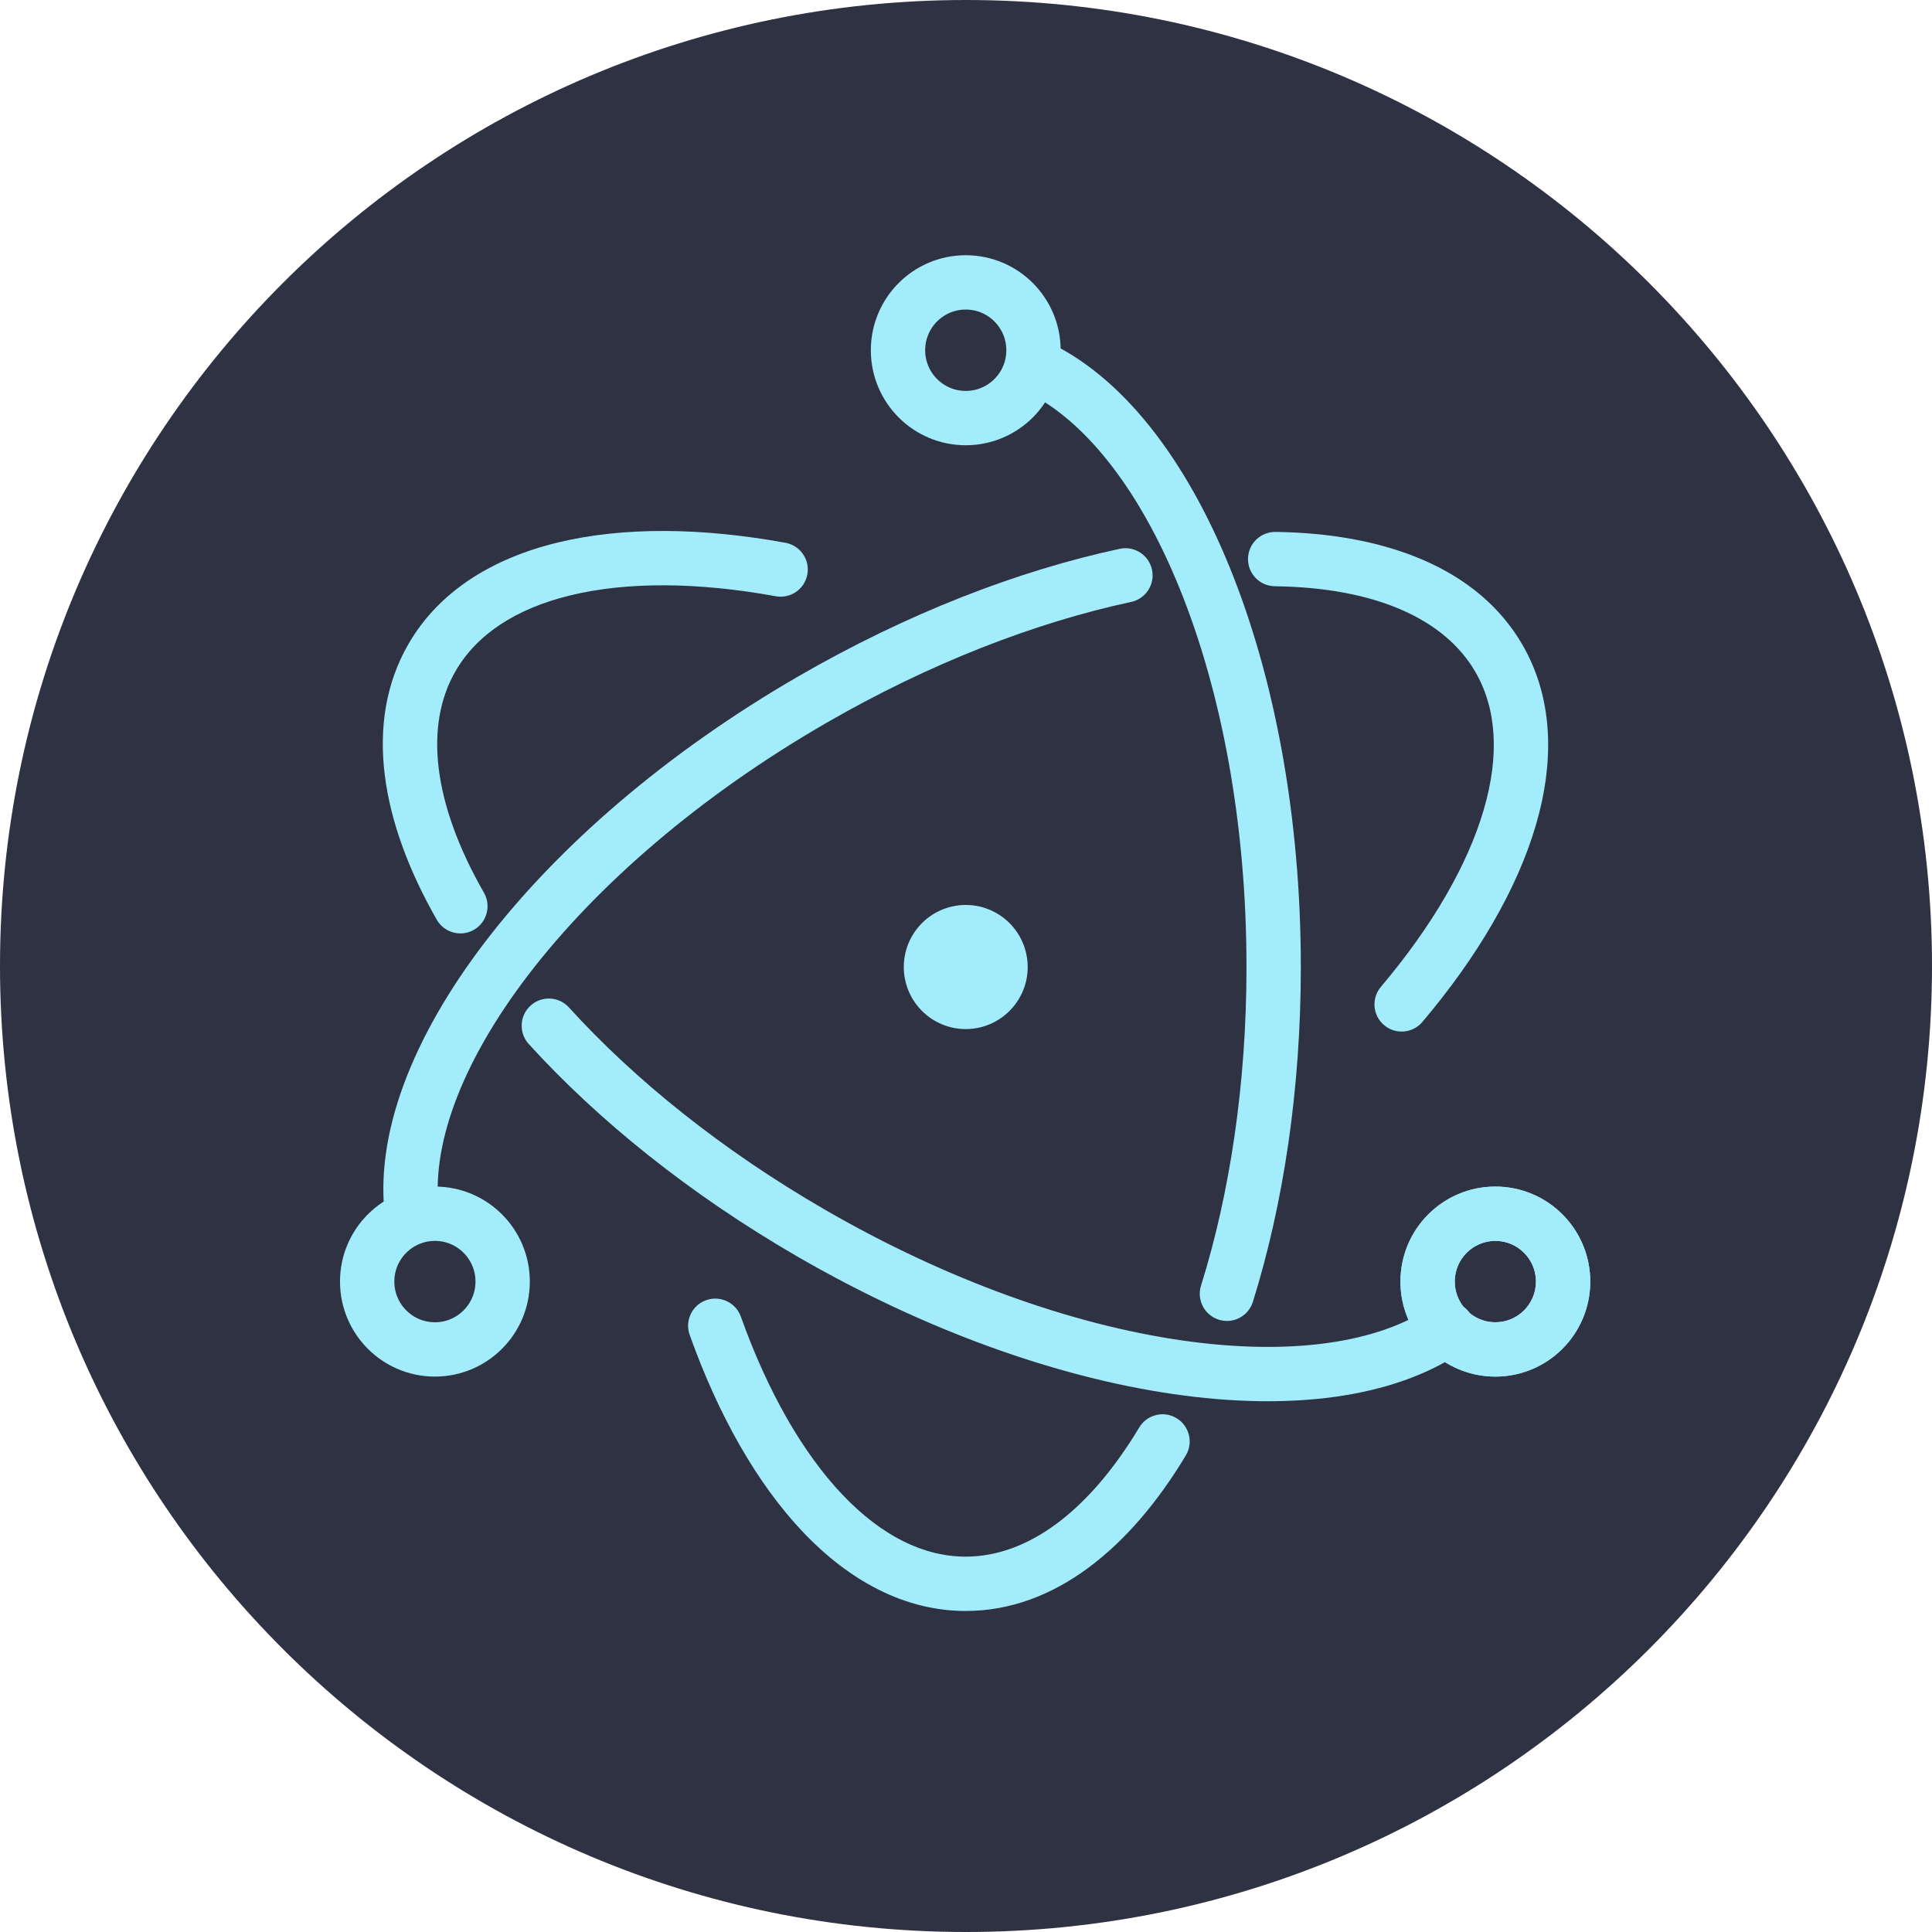
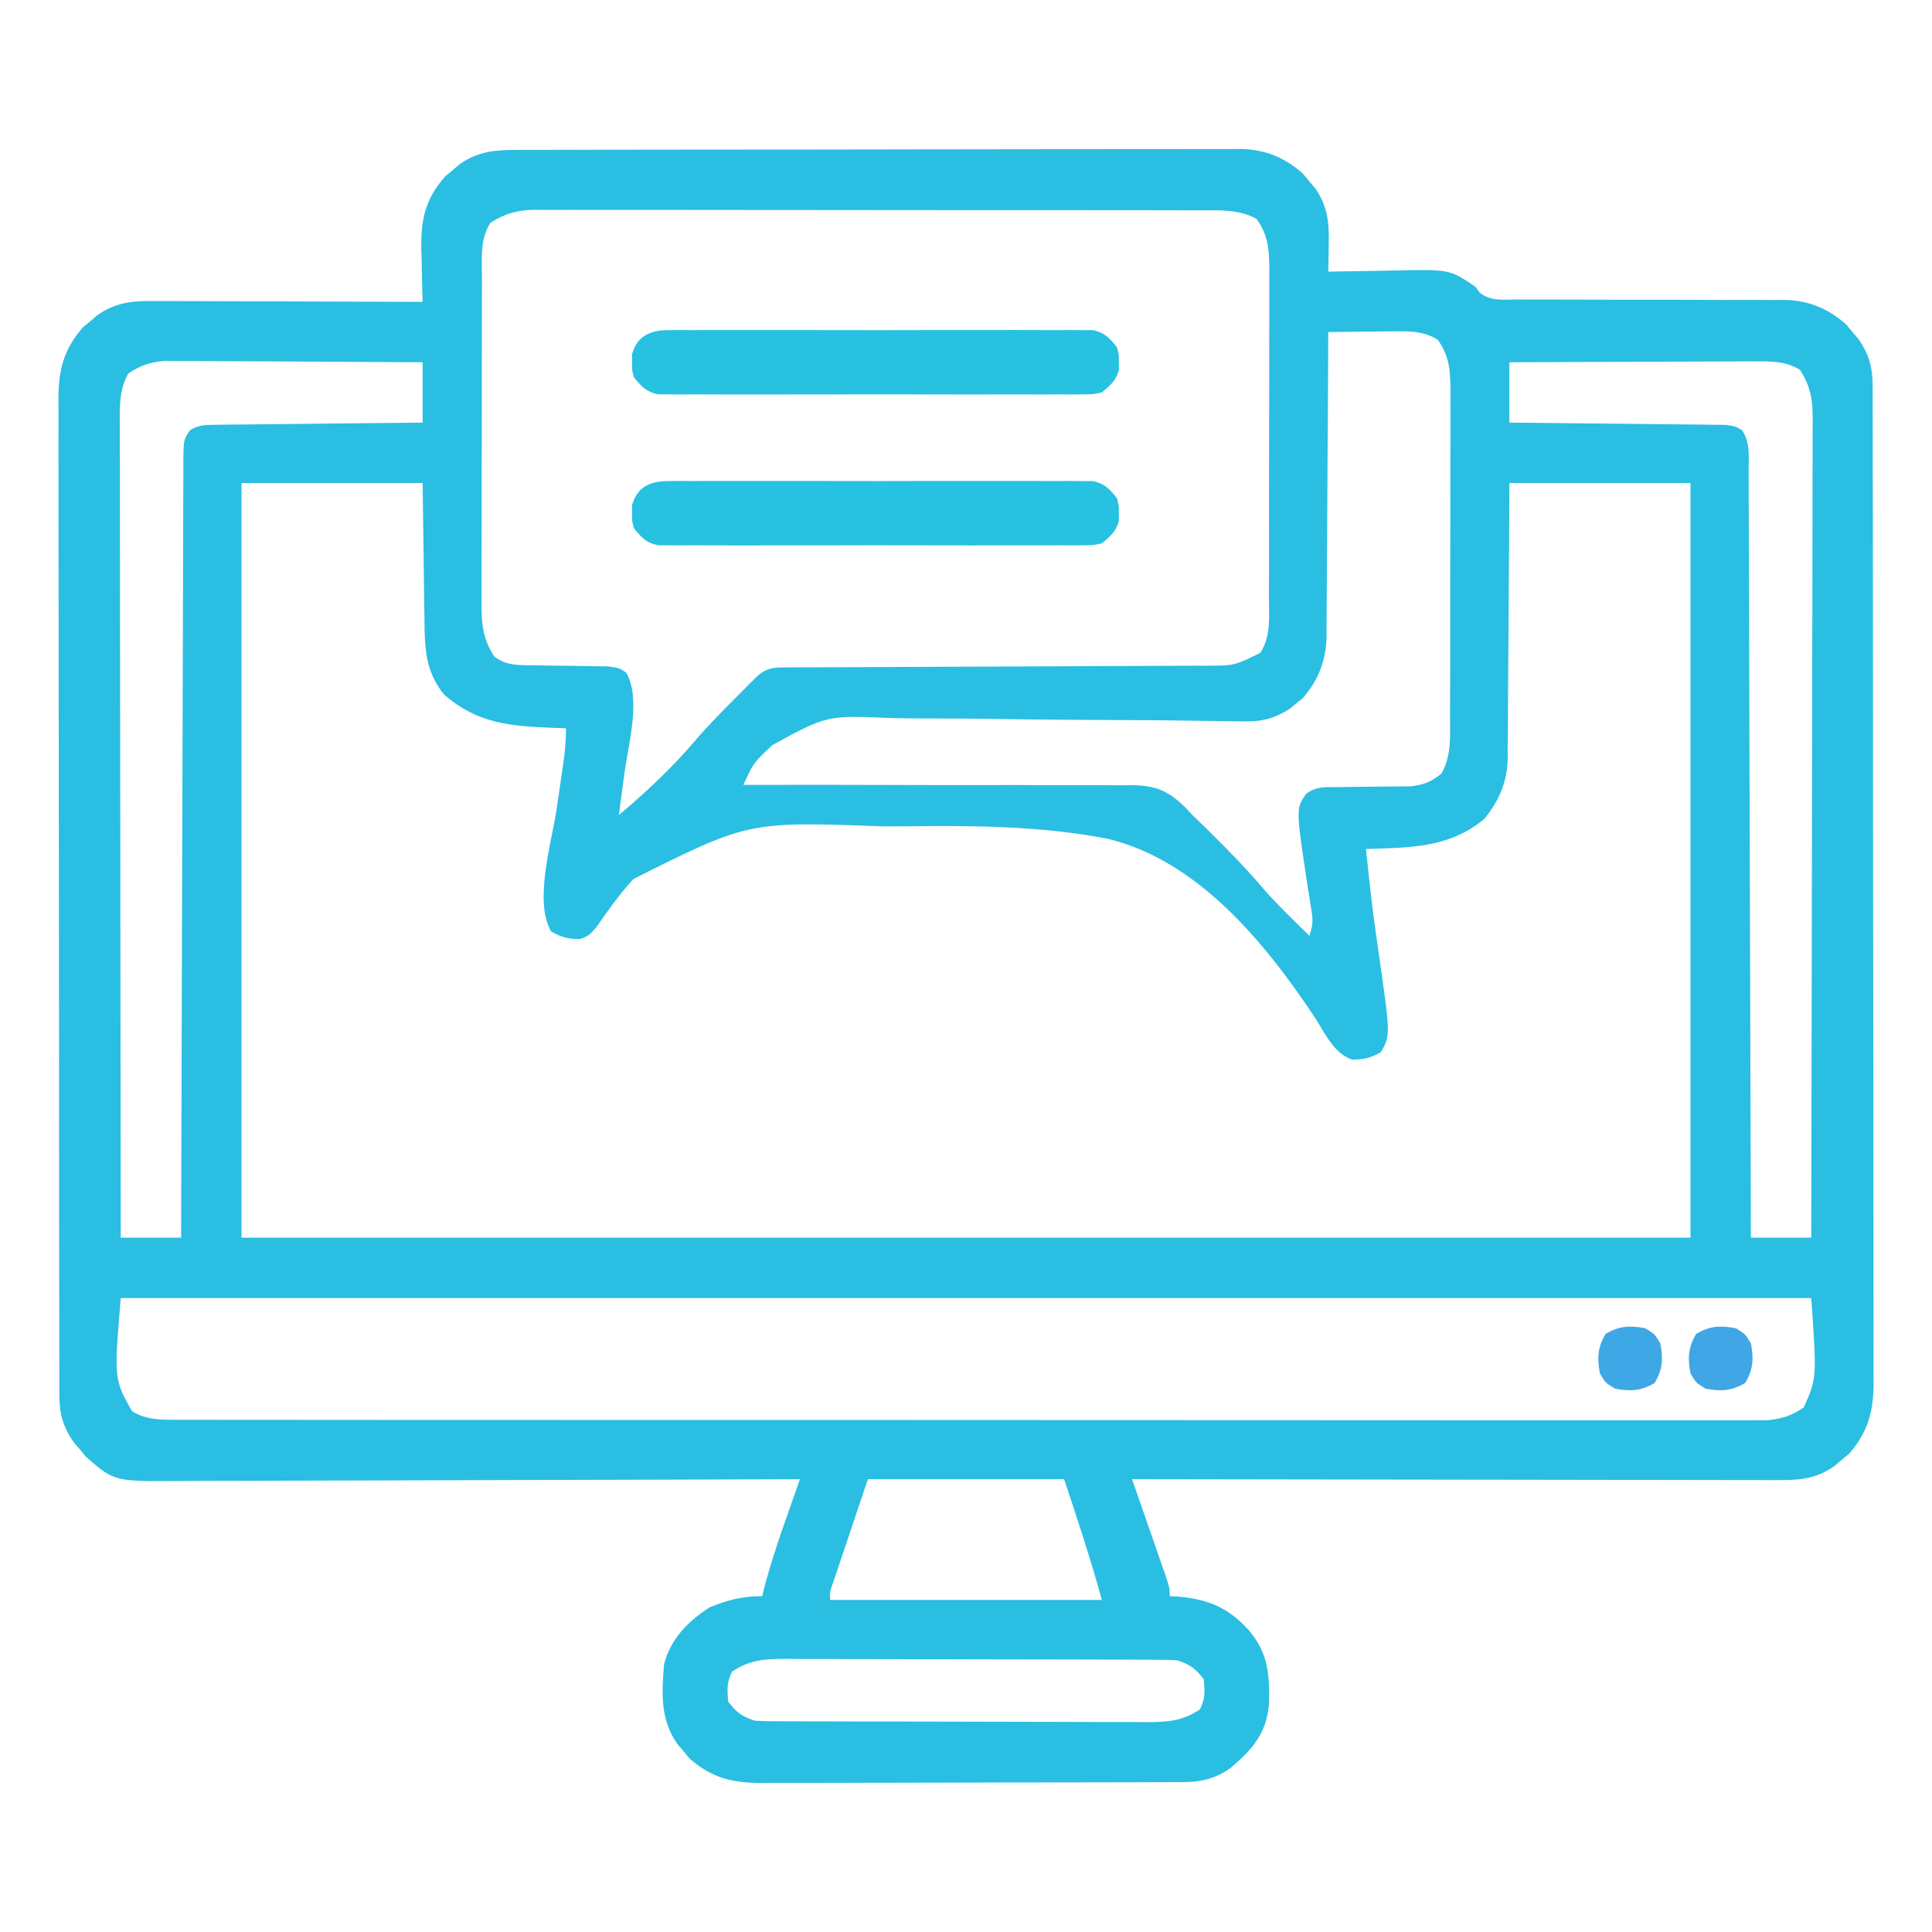
- <svg xmlns="http://www.w3.org/2000/svg" viewBox="0 0 128 128" fill="none">
-   <circle cx="64" cy="64" r="64" fill="#2F3242" />
-   <ellipse cx="63.983" cy="23.204" rx="4.488" ry="4.495" stroke="#A2ECFB" stroke-width="3.6" stroke-linecap="round" />
-   <path d="M51.395 39.503C52.373 39.681 53.311 39.033 53.489 38.055C53.668 37.077 53.019 36.14 52.041 35.961L51.395 39.503ZM28.615 43.575L30.175 44.474L30.175 44.474L28.615 43.575ZM28.939 60.936C29.433 61.798 30.533 62.098 31.396 61.604C32.258 61.11 32.557 60.01 32.064 59.147L28.939 60.936ZM37.694 66.746C37.025 66.01 35.887 65.955 35.151 66.624C34.415 67.292 34.361 68.431 35.029 69.167L37.694 66.746ZM53.749 81.701L52.848 83.26L53.749 81.701ZM96.921 89.515C97.742 88.954 97.953 87.834 97.392 87.013C96.831 86.192 95.711 85.981 94.89 86.542L96.921 89.515ZM52.041 35.961C46.471 34.945 41.285 34.897 36.974 35.938C32.655 36.981 29.084 39.158 27.056 42.676L30.175 44.474C31.569 42.055 34.145 40.324 37.819 39.437C41.501 38.548 46.155 38.547 51.395 39.503L52.041 35.961ZM27.056 42.676C24.043 47.903 25.278 54.54 28.939 60.936L32.064 59.147C28.658 53.198 28.109 48.058 30.175 44.474L27.056 42.676ZM35.029 69.167C39.639 74.24 45.716 79.135 52.848 83.26L54.65 80.143C47.808 76.187 42.03 71.519 37.694 66.746L35.029 69.167ZM52.848 83.26C61.344 88.173 70.046 91.245 77.735 92.361C85.359 93.468 92.274 92.688 96.921 89.515L94.89 86.542C91.326 88.977 85.49 89.849 78.252 88.798C71.079 87.757 62.809 84.861 54.65 80.143L52.848 83.26ZM105.359 84.908C105.359 81.434 102.546 78.613 99.071 78.613V82.213C100.553 82.213 101.759 83.417 101.759 84.908H105.359ZM99.071 78.613C95.596 78.613 92.783 81.434 92.783 84.908H96.383C96.383 83.417 97.589 82.213 99.071 82.213V78.613ZM92.783 84.908C92.783 88.382 95.596 91.203 99.071 91.203V87.603C97.589 87.603 96.383 86.399 96.383 84.908H92.783ZM99.071 91.203C102.546 91.203 105.359 88.382 105.359 84.908H101.759C101.759 86.399 100.553 87.603 99.071 87.603V91.203Z" fill="#A2ECFB" />
-   <path d="M91.487 65.382C90.846 66.141 90.941 67.277 91.7 67.919C92.459 68.56 93.595 68.465 94.237 67.706L91.487 65.382ZM99.317 43.635L97.757 44.534L99.317 43.635ZM84.507 35.241C83.513 35.228 82.697 36.024 82.684 37.018C82.671 38.012 83.466 38.828 84.46 38.841L84.507 35.241ZM74.941 39.88C75.913 39.672 76.531 38.715 76.323 37.742C76.114 36.771 75.157 36.152 74.185 36.36L74.941 39.88ZM53.784 46.373L54.685 47.931L53.784 46.373ZM25.549 80.905C25.693 81.888 26.607 82.569 27.591 82.425C28.575 82.281 29.255 81.366 29.111 80.383L25.549 80.905ZM94.237 67.706C97.884 63.391 100.505 58.927 101.752 54.678C103.001 50.421 102.9 46.247 100.876 42.736L97.757 44.534C99.149 46.949 99.36 50.042 98.297 53.664C97.232 57.294 94.918 61.322 91.487 65.382L94.237 67.706ZM100.876 42.736C97.912 37.594 91.708 35.335 84.507 35.241L84.46 38.841C91.133 38.928 95.726 41.011 97.757 44.534L100.876 42.736ZM74.185 36.36C67.436 37.809 60.088 40.648 52.883 44.815L54.685 47.931C61.597 43.934 68.595 41.242 74.941 39.88L74.185 36.36ZM52.883 44.815C44.137 49.872 36.967 56.095 32.149 62.393C27.377 68.63 24.715 75.212 25.549 80.905L29.111 80.383C28.484 76.103 30.475 70.506 35.008 64.58C39.496 58.714 46.284 52.789 54.685 47.931L52.883 44.815Z" fill="#A2ECFB" />
-   <path d="M49.083 87.23C48.748 86.293 47.718 85.806 46.782 86.141C45.846 86.475 45.358 87.505 45.693 88.442L49.083 87.23ZM78.564 96.426C79.075 95.573 78.799 94.468 77.946 93.956C77.094 93.444 75.988 93.721 75.477 94.573L78.564 96.426ZM79.57 85.18C79.274 86.128 79.803 87.138 80.752 87.434C81.7 87.731 82.71 87.202 83.006 86.253L79.57 85.18ZM84.383 64.067H82.583H84.383ZM69.156 22.53C68.248 22.126 67.184 22.535 66.78 23.443C66.376 24.352 66.785 25.416 67.693 25.819L69.156 22.53ZM45.693 88.442C47.599 93.774 50.15 98.29 53.203 101.505C56.262 104.724 59.928 106.731 63.983 106.731V103.131C61.198 103.131 58.416 101.765 55.813 99.025C53.204 96.279 50.877 92.248 49.083 87.23L45.693 88.442ZM63.983 106.731C69.869 106.731 74.892 102.542 78.564 96.426L75.477 94.573C72.078 100.235 68.012 103.131 63.983 103.131V106.731ZM83.006 86.253C85.027 79.786 86.183 72.183 86.183 64.067H82.583C82.583 71.854 81.472 79.092 79.57 85.18L83.006 86.253ZM86.183 64.067C86.183 54.114 84.444 44.922 81.496 37.65C78.575 30.444 74.344 24.837 69.156 22.53L67.693 25.819C71.636 27.573 75.385 32.156 78.16 39.003C80.909 45.784 82.583 54.507 82.583 64.067H86.183Z" fill="#A2ECFB" />
-   <path fill-rule="evenodd" clip-rule="evenodd" d="M103.559 84.908C103.559 82.425 101.55 80.413 99.071 80.413C96.592 80.413 94.583 82.425 94.583 84.908C94.583 87.39 96.592 89.403 99.071 89.403C101.55 89.403 103.559 87.39 103.559 84.908V84.908Z" stroke="#A2ECFB" stroke-width="3.6" stroke-linecap="round" />
-   <path fill-rule="evenodd" clip-rule="evenodd" d="M28.814 89.403C31.293 89.403 33.302 87.39 33.302 84.908C33.302 82.425 31.293 80.413 28.814 80.413C26.336 80.413 24.326 82.425 24.326 84.908C24.326 87.39 26.336 89.403 28.814 89.403V89.403V89.403Z" stroke="#A2ECFB" stroke-width="3.6" stroke-linecap="round" />
-   <path fill-rule="evenodd" clip-rule="evenodd" d="M64.85 68.086C62.634 68.565 60.451 67.155 59.971 64.935C59.493 62.716 60.901 60.529 63.117 60.049C65.333 59.569 67.516 60.98 67.995 63.199C68.474 65.419 67.066 67.605 64.85 68.086Z" fill="#A2ECFB" />
+ <svg xmlns="http://www.w3.org/2000/svg" version="1.1" width="512" height="512">
+   <path d="M0 0 C0.84 -0.005 1.68 -0.009 2.545 -0.014 C5.358 -0.026 8.17 -0.025 10.983 -0.023 C13 -0.029 15.017 -0.036 17.035 -0.043 C22.514 -0.061 27.993 -0.066 33.473 -0.067 C38.048 -0.069 42.623 -0.076 47.198 -0.083 C57.993 -0.1 68.788 -0.105 79.582 -0.103 C90.715 -0.102 101.848 -0.123 112.981 -0.155 C122.541 -0.181 132.102 -0.192 141.662 -0.19 C147.371 -0.19 153.08 -0.195 158.789 -0.217 C164.159 -0.236 169.529 -0.236 174.9 -0.222 C176.869 -0.22 178.838 -0.224 180.806 -0.236 C183.499 -0.252 186.19 -0.242 188.883 -0.227 C189.658 -0.237 190.433 -0.248 191.231 -0.258 C197.782 -0.176 202.935 1.904 207.874 6.232 C208.413 6.883 208.952 7.534 209.507 8.205 C210.061 8.853 210.616 9.502 211.187 10.17 C214.511 14.995 214.9 19.339 214.757 25.08 C214.748 25.773 214.739 26.466 214.73 27.18 C214.706 28.876 214.67 30.572 214.632 32.267 C215.529 32.246 216.426 32.226 217.351 32.204 C220.713 32.135 224.074 32.085 227.437 32.048 C228.886 32.028 230.335 32.001 231.784 31.966 C246.802 31.614 246.802 31.614 253.632 36.267 C254.225 37.066 254.225 37.066 254.83 37.88 C257.763 40.138 261.096 39.672 264.648 39.636 C265.465 39.64 266.282 39.644 267.123 39.648 C268.897 39.654 270.672 39.654 272.446 39.648 C275.259 39.638 278.071 39.649 280.884 39.664 C288.882 39.704 296.88 39.705 304.877 39.703 C309.77 39.703 314.662 39.722 319.554 39.753 C322.317 39.763 325.08 39.751 327.843 39.739 C329.552 39.748 331.26 39.758 332.969 39.769 C333.73 39.759 334.491 39.75 335.276 39.74 C341.804 39.826 346.954 41.92 351.874 46.232 C352.413 46.883 352.952 47.534 353.507 48.205 C354.061 48.853 354.616 49.502 355.187 50.17 C357.851 54.036 358.881 57.531 358.889 62.202 C358.896 63.175 358.902 64.149 358.909 65.152 C358.904 66.744 358.904 66.744 358.899 68.369 C358.904 69.503 358.908 70.637 358.913 71.805 C358.926 75.612 358.924 79.42 358.923 83.228 C358.927 85.954 358.935 88.681 358.943 91.408 C358.959 98.05 358.965 104.693 358.966 111.336 C358.967 116.736 358.971 122.137 358.978 127.537 C358.995 142.851 359.004 158.164 359.003 173.478 C359.003 174.304 359.003 175.129 359.003 175.98 C359.003 176.806 359.002 177.633 359.002 178.484 C359.002 191.877 359.021 205.27 359.049 218.663 C359.078 232.418 359.091 246.172 359.09 259.927 C359.089 267.648 359.095 275.369 359.116 283.09 C359.134 289.664 359.139 296.238 359.125 302.812 C359.119 306.165 359.121 309.518 359.136 312.871 C359.151 316.509 359.142 320.147 359.126 323.785 C359.137 324.84 359.147 325.895 359.158 326.982 C359.088 334.435 357.63 339.847 352.667 345.51 C352.016 346.048 351.365 346.587 350.695 347.142 C350.046 347.697 349.398 348.251 348.73 348.822 C343.983 352.093 339.946 352.516 334.235 352.508 C333.5 352.51 332.765 352.511 332.007 352.513 C329.549 352.516 327.091 352.505 324.633 352.494 C322.868 352.494 321.104 352.494 319.34 352.495 C314.553 352.496 309.766 352.484 304.98 352.47 C299.976 352.458 294.973 352.457 289.969 352.454 C280.496 352.448 271.022 352.432 261.548 352.411 C250.763 352.389 239.977 352.378 229.191 352.368 C207.004 352.347 184.818 352.312 162.632 352.267 C162.935 353.135 163.238 354.003 163.55 354.898 C164.671 358.114 165.788 361.33 166.904 364.548 C167.388 365.941 167.873 367.334 168.36 368.726 C169.057 370.726 169.751 372.727 170.445 374.728 C170.863 375.933 171.282 377.137 171.714 378.378 C172.632 381.267 172.632 381.267 172.632 383.267 C173.189 383.293 173.746 383.319 174.32 383.346 C182.431 383.948 187.967 386.139 193.507 392.205 C198.747 398.335 199.085 403.952 198.937 411.822 C198.241 419.684 194.584 423.817 188.73 428.822 C184.714 431.589 181.145 432.517 176.301 432.535 C175.246 432.543 174.19 432.552 173.103 432.561 C171.955 432.56 170.807 432.559 169.625 432.558 C167.8 432.568 167.8 432.568 165.938 432.578 C162.607 432.594 159.276 432.601 155.945 432.602 C153.862 432.603 151.778 432.608 149.694 432.613 C142.417 432.631 135.139 432.64 127.861 432.638 C121.091 432.637 114.321 432.658 107.55 432.69 C101.727 432.716 95.903 432.726 90.08 432.725 C86.606 432.725 83.133 432.73 79.66 432.751 C75.782 432.775 71.905 432.765 68.027 432.753 C66.886 432.765 65.744 432.776 64.568 432.787 C56.787 432.726 51.404 431.573 45.39 426.303 C44.851 425.652 44.312 425.001 43.757 424.33 C43.203 423.682 42.648 423.033 42.077 422.365 C37.598 415.864 37.957 408.896 38.632 401.267 C40.303 394.649 44.997 389.902 50.632 386.267 C55.35 384.27 59.504 383.267 64.632 383.267 C64.835 382.424 64.835 382.424 65.042 381.564 C66.761 374.855 68.943 368.372 71.253 361.846 C71.578 360.922 71.903 359.999 72.238 359.047 C73.034 356.787 73.832 354.527 74.632 352.267 C73.717 352.271 72.802 352.275 71.859 352.279 C49.583 352.367 27.307 352.433 5.03 352.475 C-5.742 352.495 -16.515 352.523 -27.287 352.569 C-36.678 352.609 -46.068 352.635 -55.458 352.644 C-60.43 352.649 -65.401 352.661 -70.372 352.69 C-75.054 352.718 -79.735 352.726 -84.417 352.72 C-86.133 352.721 -87.849 352.729 -89.564 352.744 C-107.089 352.894 -107.089 352.894 -114.61 346.303 C-115.149 345.652 -115.688 345.001 -116.243 344.33 C-116.797 343.682 -117.352 343.033 -117.923 342.365 C-120.587 338.499 -121.617 335.004 -121.625 330.333 C-121.632 329.359 -121.638 328.386 -121.645 327.383 C-121.642 326.322 -121.639 325.26 -121.635 324.166 C-121.64 323.032 -121.644 321.898 -121.649 320.73 C-121.662 316.922 -121.66 313.115 -121.659 309.307 C-121.663 306.581 -121.671 303.854 -121.679 301.127 C-121.695 294.484 -121.701 287.842 -121.702 281.199 C-121.703 275.798 -121.707 270.398 -121.714 264.998 C-121.731 249.684 -121.74 234.37 -121.739 219.057 C-121.739 218.231 -121.739 217.406 -121.739 216.555 C-121.739 215.729 -121.738 214.902 -121.738 214.051 C-121.738 200.658 -121.757 187.265 -121.785 173.872 C-121.814 160.117 -121.827 146.363 -121.826 132.608 C-121.825 124.887 -121.831 117.166 -121.852 109.445 C-121.87 102.871 -121.875 96.297 -121.861 89.723 C-121.855 86.37 -121.857 83.017 -121.872 79.664 C-121.887 76.026 -121.878 72.388 -121.862 68.75 C-121.873 67.695 -121.883 66.64 -121.894 65.553 C-121.824 58.1 -120.366 52.688 -115.403 47.025 C-114.752 46.486 -114.101 45.948 -113.43 45.392 C-112.458 44.561 -112.458 44.561 -111.466 43.713 C-106.655 40.398 -102.268 39.983 -96.548 40.04 C-95.777 40.04 -95.006 40.04 -94.211 40.039 C-91.674 40.041 -89.136 40.056 -86.598 40.072 C-84.834 40.076 -83.07 40.079 -81.306 40.081 C-76.672 40.088 -72.038 40.108 -67.403 40.13 C-62.671 40.151 -57.938 40.16 -53.206 40.17 C-43.927 40.191 -34.647 40.225 -25.368 40.267 C-25.399 39.285 -25.399 39.285 -25.431 38.283 C-25.515 35.278 -25.567 32.273 -25.618 29.267 C-25.652 28.237 -25.685 27.208 -25.72 26.146 C-25.819 18.338 -24.69 13.058 -19.403 7.025 C-18.752 6.486 -18.101 5.948 -17.43 5.392 C-16.782 4.838 -16.134 4.284 -15.466 3.713 C-10.497 0.289 -5.9 -0.023 0 0 Z M-7.368 19.267 C-10.276 23.682 -9.656 29.18 -9.643 34.287 C-9.648 35.292 -9.653 36.298 -9.658 37.334 C-9.672 40.654 -9.671 43.974 -9.669 47.295 C-9.673 49.605 -9.677 51.915 -9.682 54.225 C-9.689 59.066 -9.689 63.908 -9.684 68.749 C-9.678 74.951 -9.695 81.152 -9.718 87.354 C-9.733 92.125 -9.734 96.895 -9.731 101.666 C-9.731 103.952 -9.736 106.239 -9.746 108.525 C-9.759 111.723 -9.752 114.921 -9.74 118.119 C-9.748 119.062 -9.756 120.005 -9.763 120.976 C-9.722 126.159 -9.272 129.785 -6.368 134.267 C-3.105 136.763 0.256 136.534 4.261 136.576 C5.543 136.601 6.825 136.626 8.146 136.652 C10.176 136.681 12.205 136.705 14.235 136.724 C16.202 136.745 18.169 136.785 20.136 136.826 C21.31 136.839 22.483 136.853 23.693 136.867 C26.632 137.267 26.632 137.267 28.52 138.458 C32.619 145.129 29.143 157.64 28.132 165.017 C27.989 166.108 27.846 167.199 27.698 168.322 C27.35 170.972 26.994 173.62 26.632 176.267 C33.872 170.173 40.745 163.74 46.882 156.517 C50.378 152.431 54.15 148.636 57.945 144.83 C58.88 143.888 58.88 143.888 59.834 142.927 C60.424 142.339 61.013 141.752 61.62 141.146 C62.152 140.616 62.683 140.086 63.231 139.539 C65.938 137.082 67.992 137.139 71.54 137.129 C72.577 137.124 73.615 137.118 74.683 137.113 C76.398 137.111 76.398 137.111 78.147 137.11 C79.947 137.102 79.947 137.102 81.783 137.094 C84.397 137.084 87.011 137.075 89.624 137.068 C93.76 137.058 97.895 137.037 102.03 137.015 C113.79 136.953 125.55 136.899 137.311 136.866 C143.803 136.848 150.296 136.819 156.789 136.778 C160.224 136.757 163.659 136.742 167.094 136.739 C170.93 136.737 174.765 136.711 178.6 136.684 C179.735 136.687 180.869 136.69 182.038 136.693 C189.799 136.667 189.799 136.667 196.632 133.267 C199.54 128.853 198.92 123.354 198.907 118.248 C198.912 117.243 198.917 116.237 198.922 115.201 C198.936 111.881 198.935 108.561 198.933 105.24 C198.937 102.93 198.941 100.62 198.946 98.31 C198.953 93.468 198.953 88.627 198.948 83.786 C198.942 77.584 198.959 71.383 198.982 65.181 C198.997 60.41 198.998 55.64 198.995 50.869 C198.995 48.582 199 46.296 199.01 44.009 C199.023 40.811 199.016 37.614 199.004 34.416 C199.012 33.473 199.02 32.53 199.027 31.558 C198.987 26.443 198.722 22.57 195.632 18.267 C191.451 16.022 187.418 15.983 182.782 16.007 C181.998 16.003 181.214 15.999 180.406 15.995 C177.782 15.985 175.158 15.989 172.535 15.993 C170.652 15.988 168.769 15.983 166.887 15.977 C161.775 15.964 156.664 15.963 151.552 15.966 C147.285 15.967 143.018 15.962 138.751 15.957 C128.685 15.946 118.619 15.946 108.553 15.952 C98.168 15.958 87.782 15.945 77.397 15.924 C68.48 15.907 59.564 15.901 50.648 15.904 C45.322 15.906 39.997 15.903 34.671 15.889 C29.663 15.877 24.656 15.878 19.648 15.892 C17.811 15.894 15.973 15.891 14.136 15.883 C11.627 15.872 9.118 15.881 6.609 15.893 C5.883 15.886 5.157 15.878 4.408 15.871 C-0.237 15.92 -3.421 16.818 -7.368 19.267 Z M214.632 48.267 C214.628 49.34 214.625 50.412 214.621 51.516 C214.584 61.639 214.526 71.761 214.448 81.883 C214.409 87.087 214.376 92.29 214.361 97.493 C214.346 102.519 214.311 107.544 214.264 112.569 C214.249 114.482 214.241 116.396 214.24 118.31 C214.238 120.998 214.211 123.685 214.178 126.373 C214.185 127.55 214.185 127.55 214.193 128.751 C214.072 135.198 212.122 140.381 207.886 145.291 C207.328 145.737 206.77 146.183 206.195 146.642 C205.639 147.104 205.083 147.565 204.511 148.041 C200.585 150.604 197.124 151.519 192.462 151.445 C191.442 151.434 190.422 151.424 189.371 151.413 C187.708 151.381 187.708 151.381 186.011 151.348 C183.573 151.319 181.135 151.29 178.697 151.262 C177.405 151.243 176.114 151.225 174.783 151.206 C170.729 151.15 166.675 151.124 162.621 151.105 C161.935 151.102 161.249 151.098 160.542 151.095 C159.139 151.089 157.735 151.082 156.332 151.076 C146.901 151.033 137.471 150.976 128.04 150.818 C121.67 150.712 115.302 150.66 108.931 150.668 C105.566 150.671 102.209 150.639 98.844 150.557 C81.786 149.822 81.786 149.822 67.359 157.698 C62.337 162.393 62.337 162.393 59.632 168.267 C60.479 168.265 60.479 168.265 61.343 168.263 C75.107 168.234 88.871 168.244 102.635 168.296 C109.292 168.32 115.948 168.331 122.604 168.312 C129.03 168.295 135.455 168.311 141.881 168.351 C144.33 168.36 146.78 168.357 149.229 168.342 C152.665 168.323 156.099 168.347 159.534 168.381 C160.544 168.365 161.553 168.349 162.592 168.333 C169.042 168.456 172.346 169.847 176.921 174.429 C177.486 175.036 178.05 175.642 178.632 176.267 C179.827 177.426 181.026 178.582 182.23 179.732 C183.388 180.887 184.543 182.044 185.695 183.205 C186.305 183.818 186.916 184.43 187.545 185.061 C191.146 188.697 194.597 192.406 197.902 196.314 C201.604 200.493 205.65 204.357 209.632 208.267 C210.677 205.132 210.6 203.97 210.073 200.803 C209.934 199.925 209.795 199.048 209.652 198.144 C209.501 197.215 209.35 196.287 209.195 195.33 C206.042 174.552 206.042 174.552 208.753 170.657 C211.506 168.621 213.698 168.882 217.093 168.861 C218.369 168.839 219.645 168.817 220.96 168.795 C222.309 168.784 223.658 168.775 225.007 168.767 C227.641 168.753 230.272 168.719 232.905 168.674 C234.075 168.667 235.245 168.659 236.45 168.652 C240.017 168.221 241.847 167.525 244.632 165.267 C247.31 160.522 246.921 155.538 246.907 150.248 C246.912 149.243 246.917 148.237 246.922 147.201 C246.936 143.881 246.935 140.561 246.933 137.24 C246.937 134.93 246.941 132.62 246.946 130.31 C246.953 125.468 246.953 120.627 246.948 115.786 C246.942 109.584 246.959 103.383 246.982 97.181 C246.997 92.41 246.998 87.64 246.995 82.869 C246.995 80.582 247 78.296 247.01 76.009 C247.023 72.811 247.016 69.614 247.004 66.416 C247.012 65.473 247.02 64.53 247.027 63.558 C246.987 58.443 246.722 54.57 243.632 50.267 C240.079 48.188 236.956 48.029 232.894 48.072 C231.827 48.079 230.76 48.085 229.661 48.092 C228.559 48.108 227.456 48.125 226.32 48.142 C225.197 48.151 224.075 48.16 222.919 48.17 C220.157 48.193 217.394 48.226 214.632 48.267 Z M-103.368 59.267 C-105.917 63.788 -105.643 68.334 -105.609 73.373 C-105.61 74.292 -105.612 75.211 -105.614 76.157 C-105.617 79.238 -105.606 82.317 -105.595 85.398 C-105.594 87.605 -105.595 89.813 -105.596 92.02 C-105.597 98.016 -105.585 104.011 -105.571 110.007 C-105.558 116.271 -105.557 122.536 -105.555 128.801 C-105.549 139.316 -105.537 149.832 -105.519 160.348 C-105.501 171.178 -105.486 182.009 -105.478 192.839 C-105.477 193.507 -105.477 194.175 -105.476 194.863 C-105.474 198.213 -105.471 201.563 -105.469 204.913 C-105.448 232.698 -105.413 260.483 -105.368 288.267 C-100.088 288.267 -94.808 288.267 -89.368 288.267 C-89.366 287.178 -89.363 286.088 -89.361 284.965 C-89.302 258.476 -89.226 231.987 -89.132 205.499 C-89.087 192.689 -89.048 179.88 -89.022 167.07 C-88.999 155.908 -88.965 144.746 -88.919 133.585 C-88.895 127.672 -88.877 121.759 -88.87 115.846 C-88.864 110.285 -88.844 104.725 -88.814 99.164 C-88.805 97.119 -88.801 95.074 -88.803 93.029 C-88.805 90.244 -88.788 87.461 -88.767 84.677 C-88.772 83.86 -88.776 83.044 -88.781 82.203 C-88.712 76.774 -88.712 76.774 -87.008 74.267 C-84.517 72.749 -82.418 72.865 -79.52 72.835 C-77.718 72.805 -77.718 72.805 -75.88 72.775 C-74.583 72.769 -73.286 72.762 -71.95 72.756 C-70.609 72.739 -69.268 72.721 -67.927 72.701 C-64.401 72.654 -60.875 72.624 -57.348 72.598 C-53.749 72.568 -50.149 72.522 -46.55 72.476 C-39.489 72.39 -32.429 72.325 -25.368 72.267 C-25.368 66.987 -25.368 61.707 -25.368 56.267 C-34.652 56.2 -43.936 56.145 -53.22 56.112 C-57.531 56.096 -61.842 56.075 -66.154 56.041 C-70.316 56.008 -74.479 55.991 -78.642 55.983 C-80.228 55.977 -81.814 55.966 -83.4 55.95 C-85.626 55.928 -87.851 55.925 -90.077 55.927 C-91.343 55.92 -92.609 55.914 -93.913 55.907 C-97.788 56.311 -100.135 57.098 -103.368 59.267 Z M262.632 56.267 C262.632 61.547 262.632 66.827 262.632 72.267 C264.434 72.282 266.236 72.297 268.092 72.312 C274.044 72.363 279.995 72.429 285.946 72.503 C289.554 72.548 293.162 72.587 296.771 72.614 C300.253 72.64 303.735 72.68 307.216 72.731 C309.192 72.755 311.168 72.765 313.144 72.775 C314.345 72.795 315.546 72.815 316.784 72.835 C318.372 72.852 318.372 72.852 319.993 72.869 C322.632 73.267 322.632 73.267 324.272 74.267 C326.449 77.47 326.053 80.934 326.031 84.677 C326.037 85.545 326.044 86.413 326.051 87.308 C326.07 90.228 326.067 93.148 326.064 96.069 C326.073 98.158 326.084 100.247 326.095 102.336 C326.123 108.018 326.132 113.699 326.138 119.381 C326.147 125.314 326.174 131.248 326.198 137.182 C326.242 148.423 326.27 159.664 326.293 170.905 C326.32 183.7 326.364 196.496 326.41 209.291 C326.503 235.616 326.574 261.942 326.632 288.267 C331.912 288.267 337.192 288.267 342.632 288.267 C342.7 259.833 342.754 231.399 342.785 202.965 C342.789 199.608 342.793 196.251 342.797 192.894 C342.798 192.226 342.798 191.557 342.799 190.869 C342.812 180.048 342.836 169.227 342.863 158.406 C342.892 147.302 342.908 136.199 342.914 125.095 C342.918 118.859 342.927 112.622 342.949 106.386 C342.97 100.517 342.976 94.649 342.971 88.78 C342.972 86.625 342.978 84.47 342.99 82.315 C343.005 79.374 343.001 76.434 342.993 73.493 C343.002 72.639 343.01 71.785 343.019 70.905 C342.982 65.96 342.39 62.545 339.632 58.267 C335.724 55.892 331.949 56.025 327.455 56.04 C326.752 56.04 326.049 56.04 325.325 56.039 C323.014 56.041 320.704 56.056 318.394 56.072 C316.787 56.076 315.18 56.079 313.572 56.081 C309.352 56.088 305.132 56.108 300.912 56.13 C296.602 56.151 292.292 56.16 287.982 56.17 C279.532 56.191 271.082 56.226 262.632 56.267 Z M-73.368 88.267 C-73.368 154.267 -73.368 220.267 -73.368 288.267 C53.352 288.267 180.072 288.267 310.632 288.267 C310.632 222.267 310.632 156.267 310.632 88.267 C294.792 88.267 278.952 88.267 262.632 88.267 C262.606 93.877 262.58 99.487 262.554 105.267 C262.529 108.831 262.502 112.395 262.472 115.959 C262.424 121.61 262.38 127.26 262.361 132.911 C262.346 137.47 262.311 142.028 262.264 146.586 C262.249 148.321 262.241 150.056 262.24 151.791 C262.238 154.23 262.211 156.668 262.178 159.107 C262.183 159.817 262.188 160.527 262.193 161.259 C262.065 167.484 259.897 172.463 256.027 177.256 C246.711 185.053 236.254 184.88 224.632 185.267 C224.899 187.81 225.17 190.351 225.445 192.892 C225.531 193.69 225.617 194.487 225.706 195.309 C226.318 200.822 227.051 206.308 227.847 211.797 C231.135 234.622 231.135 234.622 228.609 239.068 C226.081 240.602 223.834 241.125 220.881 241.062 C216.087 239.369 213.723 234.009 211.067 229.898 C197.959 210.142 179.962 188.11 155.916 182.493 C138.346 179.134 120.486 179.028 102.668 179.248 C100.637 179.267 98.607 179.269 96.575 179.265 C60.955 177.948 60.955 177.948 30.497 193.214 C26.792 197.216 23.723 201.625 20.596 206.086 C18.632 208.267 18.632 208.267 16.426 209.101 C13.456 209.217 11.197 208.606 8.653 207.082 C4.083 198.964 8.801 183.671 10.132 174.767 C10.491 172.322 10.848 169.876 11.202 167.429 C11.421 165.919 11.643 164.41 11.87 162.902 C12.35 159.632 12.632 156.584 12.632 153.267 C11.509 153.23 10.386 153.193 9.23 153.154 C-2.158 152.694 -10.723 152.084 -19.641 144.377 C-24.689 138.211 -24.831 131.954 -24.88 124.303 C-24.896 123.386 -24.913 122.469 -24.93 121.524 C-24.988 118.126 -25.02 114.728 -25.055 111.33 C-25.21 99.914 -25.21 99.914 -25.368 88.267 C-41.208 88.267 -57.048 88.267 -73.368 88.267 Z M-105.368 304.267 C-107.157 325.808 -107.157 325.808 -102.368 334.267 C-98.425 336.672 -94.56 336.519 -90.023 336.522 C-89.289 336.525 -88.556 336.528 -87.801 336.532 C-85.336 336.54 -82.871 336.534 -80.407 336.528 C-78.625 336.531 -76.843 336.535 -75.061 336.54 C-70.158 336.55 -65.256 336.548 -60.353 336.544 C-55.068 336.541 -49.783 336.55 -44.498 336.558 C-34.142 336.57 -23.786 336.572 -13.43 336.57 C-5.015 336.568 3.4 336.57 11.815 336.574 C13.012 336.575 14.208 336.575 15.441 336.576 C17.872 336.577 20.302 336.578 22.733 336.579 C45.539 336.59 68.345 336.588 91.152 336.582 C112.028 336.577 132.904 336.588 153.78 336.607 C175.203 336.627 196.626 336.635 218.049 336.631 C230.081 336.629 242.113 336.632 254.146 336.646 C264.389 336.658 274.631 336.659 284.874 336.647 C290.102 336.641 295.33 336.64 300.558 336.652 C305.341 336.663 310.125 336.66 314.908 336.646 C316.641 336.643 318.374 336.645 320.107 336.653 C322.458 336.663 324.809 336.655 327.161 336.642 C328.468 336.642 329.776 336.642 331.123 336.642 C335.019 336.226 337.384 335.454 340.632 333.267 C344.118 325.451 344.118 325.451 342.632 304.267 C194.792 304.267 46.952 304.267 -105.368 304.267 Z M92.632 352.267 C90.982 357.176 89.332 362.085 87.632 367.142 C87.11 368.69 86.588 370.238 86.05 371.833 C85.644 373.047 85.238 374.26 84.82 375.51 C84.401 376.756 83.982 378.002 83.55 379.286 C82.534 382.066 82.534 382.066 82.632 384.267 C106.392 384.267 130.152 384.267 154.632 384.267 C151.692 373.486 148.166 362.869 144.632 352.267 C127.472 352.267 110.312 352.267 92.632 352.267 Z M56.632 403.267 C55.212 406.108 55.317 408.122 55.632 411.267 C57.864 414.115 59.182 415.117 62.632 416.267 C64.154 416.363 65.68 416.402 67.204 416.408 C68.611 416.416 68.611 416.416 70.046 416.425 C71.073 416.426 72.1 416.427 73.159 416.429 C74.242 416.434 75.325 416.438 76.441 416.444 C80.032 416.458 83.623 416.465 87.214 416.471 C89.706 416.476 92.199 416.482 94.691 416.488 C99.252 416.497 103.813 416.503 108.374 416.506 C114.414 416.51 120.453 416.523 126.493 416.549 C132.973 416.576 139.454 416.589 145.935 416.591 C148.406 416.594 150.877 416.602 153.347 416.615 C156.804 416.632 160.26 416.63 163.717 416.624 C164.738 416.633 165.759 416.642 166.811 416.652 C172.152 416.62 176.051 416.352 180.632 413.267 C182.052 410.427 181.947 408.413 181.632 405.267 C179.4 402.42 178.082 401.417 174.632 400.267 C173.11 400.172 171.584 400.133 170.06 400.127 C169.122 400.121 168.184 400.116 167.218 400.11 C166.191 400.109 165.164 400.107 164.105 400.106 C163.022 400.101 161.939 400.096 160.823 400.091 C157.232 400.077 153.641 400.07 150.05 400.064 C147.558 400.059 145.065 400.053 142.573 400.047 C138.012 400.038 133.451 400.032 128.89 400.029 C122.85 400.024 116.811 400.012 110.771 399.986 C104.291 399.959 97.81 399.946 91.329 399.944 C88.858 399.941 86.387 399.933 83.917 399.92 C80.46 399.903 77.004 399.904 73.547 399.911 C72.526 399.902 71.505 399.893 70.453 399.883 C65.112 399.914 61.213 400.183 56.632 403.267 Z " fill="#2ABEE2" transform="translate(137.368,39.73257)" />
+   <path d="M0 0 C1.009 -0.011 2.019 -0.023 3.059 -0.034 C4.16 -0.026 5.262 -0.018 6.396 -0.01 C7.561 -0.017 8.726 -0.024 9.926 -0.031 C13.781 -0.049 17.635 -0.037 21.49 -0.023 C24.165 -0.026 26.84 -0.03 29.516 -0.035 C35.124 -0.042 40.733 -0.033 46.342 -0.014 C52.824 0.008 59.307 0.001 65.789 -0.021 C71.357 -0.039 76.925 -0.042 82.493 -0.031 C85.817 -0.025 89.141 -0.026 92.466 -0.037 C96.172 -0.047 99.878 -0.032 103.584 -0.01 C104.685 -0.018 105.787 -0.026 106.922 -0.034 C108.436 -0.017 108.436 -0.017 109.98 0 C110.857 0.002 111.733 0.003 112.635 0.005 C115.769 0.674 116.985 2.067 118.99 4.508 C119.521 6.508 119.521 6.508 119.49 8.508 C119.506 9.498 119.506 9.498 119.521 10.508 C118.751 13.41 117.272 14.599 114.99 16.508 C112.635 17.011 112.635 17.011 109.98 17.016 C108.971 17.027 107.962 17.038 106.922 17.05 C105.82 17.042 104.719 17.034 103.584 17.026 C102.419 17.033 101.255 17.04 100.055 17.047 C96.2 17.064 92.345 17.053 88.49 17.039 C85.815 17.042 83.14 17.046 80.465 17.051 C74.856 17.058 69.247 17.048 63.639 17.029 C57.156 17.008 50.674 17.015 44.191 17.037 C38.623 17.055 33.056 17.057 27.488 17.047 C24.163 17.041 20.839 17.041 17.514 17.053 C13.808 17.063 10.103 17.048 6.396 17.026 C5.295 17.034 4.194 17.042 3.059 17.05 C1.545 17.033 1.545 17.033 0 17.016 C-0.876 17.014 -1.752 17.013 -2.655 17.011 C-5.789 16.341 -7.004 14.949 -9.01 12.508 C-9.541 10.508 -9.541 10.508 -9.51 8.508 C-9.525 7.518 -9.525 7.518 -9.541 6.508 C-8.236 1.596 -4.746 0.008 0 0 Z " fill="#27C1E1" transform="translate(177.0098,127.4921)" />
+   <path d="M0 0 C1.009 -0.011 2.019 -0.023 3.059 -0.034 C4.16 -0.026 5.262 -0.018 6.396 -0.01 C7.561 -0.017 8.726 -0.024 9.926 -0.031 C13.781 -0.049 17.635 -0.037 21.49 -0.023 C24.165 -0.026 26.84 -0.03 29.516 -0.035 C35.124 -0.042 40.733 -0.033 46.342 -0.014 C52.824 0.008 59.307 0.001 65.789 -0.021 C71.357 -0.039 76.925 -0.042 82.493 -0.031 C85.817 -0.025 89.141 -0.026 92.466 -0.037 C96.172 -0.047 99.878 -0.032 103.584 -0.01 C104.685 -0.018 105.787 -0.026 106.922 -0.034 C108.436 -0.017 108.436 -0.017 109.98 0 C110.857 0.002 111.733 0.003 112.635 0.005 C115.769 0.674 116.985 2.067 118.99 4.508 C119.521 6.508 119.521 6.508 119.49 8.508 C119.506 9.498 119.506 9.498 119.521 10.508 C118.751 13.41 117.272 14.599 114.99 16.508 C112.635 17.011 112.635 17.011 109.98 17.016 C108.971 17.027 107.962 17.038 106.922 17.05 C105.82 17.042 104.719 17.034 103.584 17.026 C102.419 17.033 101.255 17.04 100.055 17.047 C96.2 17.064 92.345 17.053 88.49 17.039 C85.815 17.042 83.14 17.046 80.465 17.051 C74.856 17.058 69.247 17.048 63.639 17.029 C57.156 17.008 50.674 17.015 44.191 17.037 C38.623 17.055 33.056 17.057 27.488 17.047 C24.163 17.041 20.839 17.041 17.514 17.053 C13.808 17.063 10.103 17.048 6.396 17.026 C5.295 17.034 4.194 17.042 3.059 17.05 C1.545 17.033 1.545 17.033 0 17.016 C-0.876 17.014 -1.752 17.013 -2.655 17.011 C-5.789 16.341 -7.004 14.949 -9.01 12.508 C-9.541 10.508 -9.541 10.508 -9.51 8.508 C-9.525 7.518 -9.525 7.518 -9.541 6.508 C-8.236 1.596 -4.746 0.008 0 0 Z " fill="#27C1E1" transform="translate(177.0098,87.49207)" />
+   <path d="M0 0 C2.5 1.5 2.5 1.5 4 4 C4.791 8.021 4.622 10.964 2.5 14.5 C-1.036 16.622 -3.979 16.791 -8 16 C-10.5 14.5 -10.5 14.5 -12 12 C-12.791 7.979 -12.622 5.036 -10.5 1.5 C-6.964 -0.622 -4.021 -0.791 0 0 Z " fill="#41A6E6" transform="translate(460,352)" />
+   <path d="M0 0 C2.5 1.5 2.5 1.5 4 4 C4.791 8.021 4.622 10.964 2.5 14.5 C-1.036 16.622 -3.979 16.791 -8 16 C-10.5 14.5 -10.5 14.5 -12 12 C-12.791 7.979 -12.622 5.036 -10.5 1.5 C-6.964 -0.622 -4.021 -0.791 0 0 Z " fill="#3EA8E6" transform="translate(436,352)" />
</svg>
